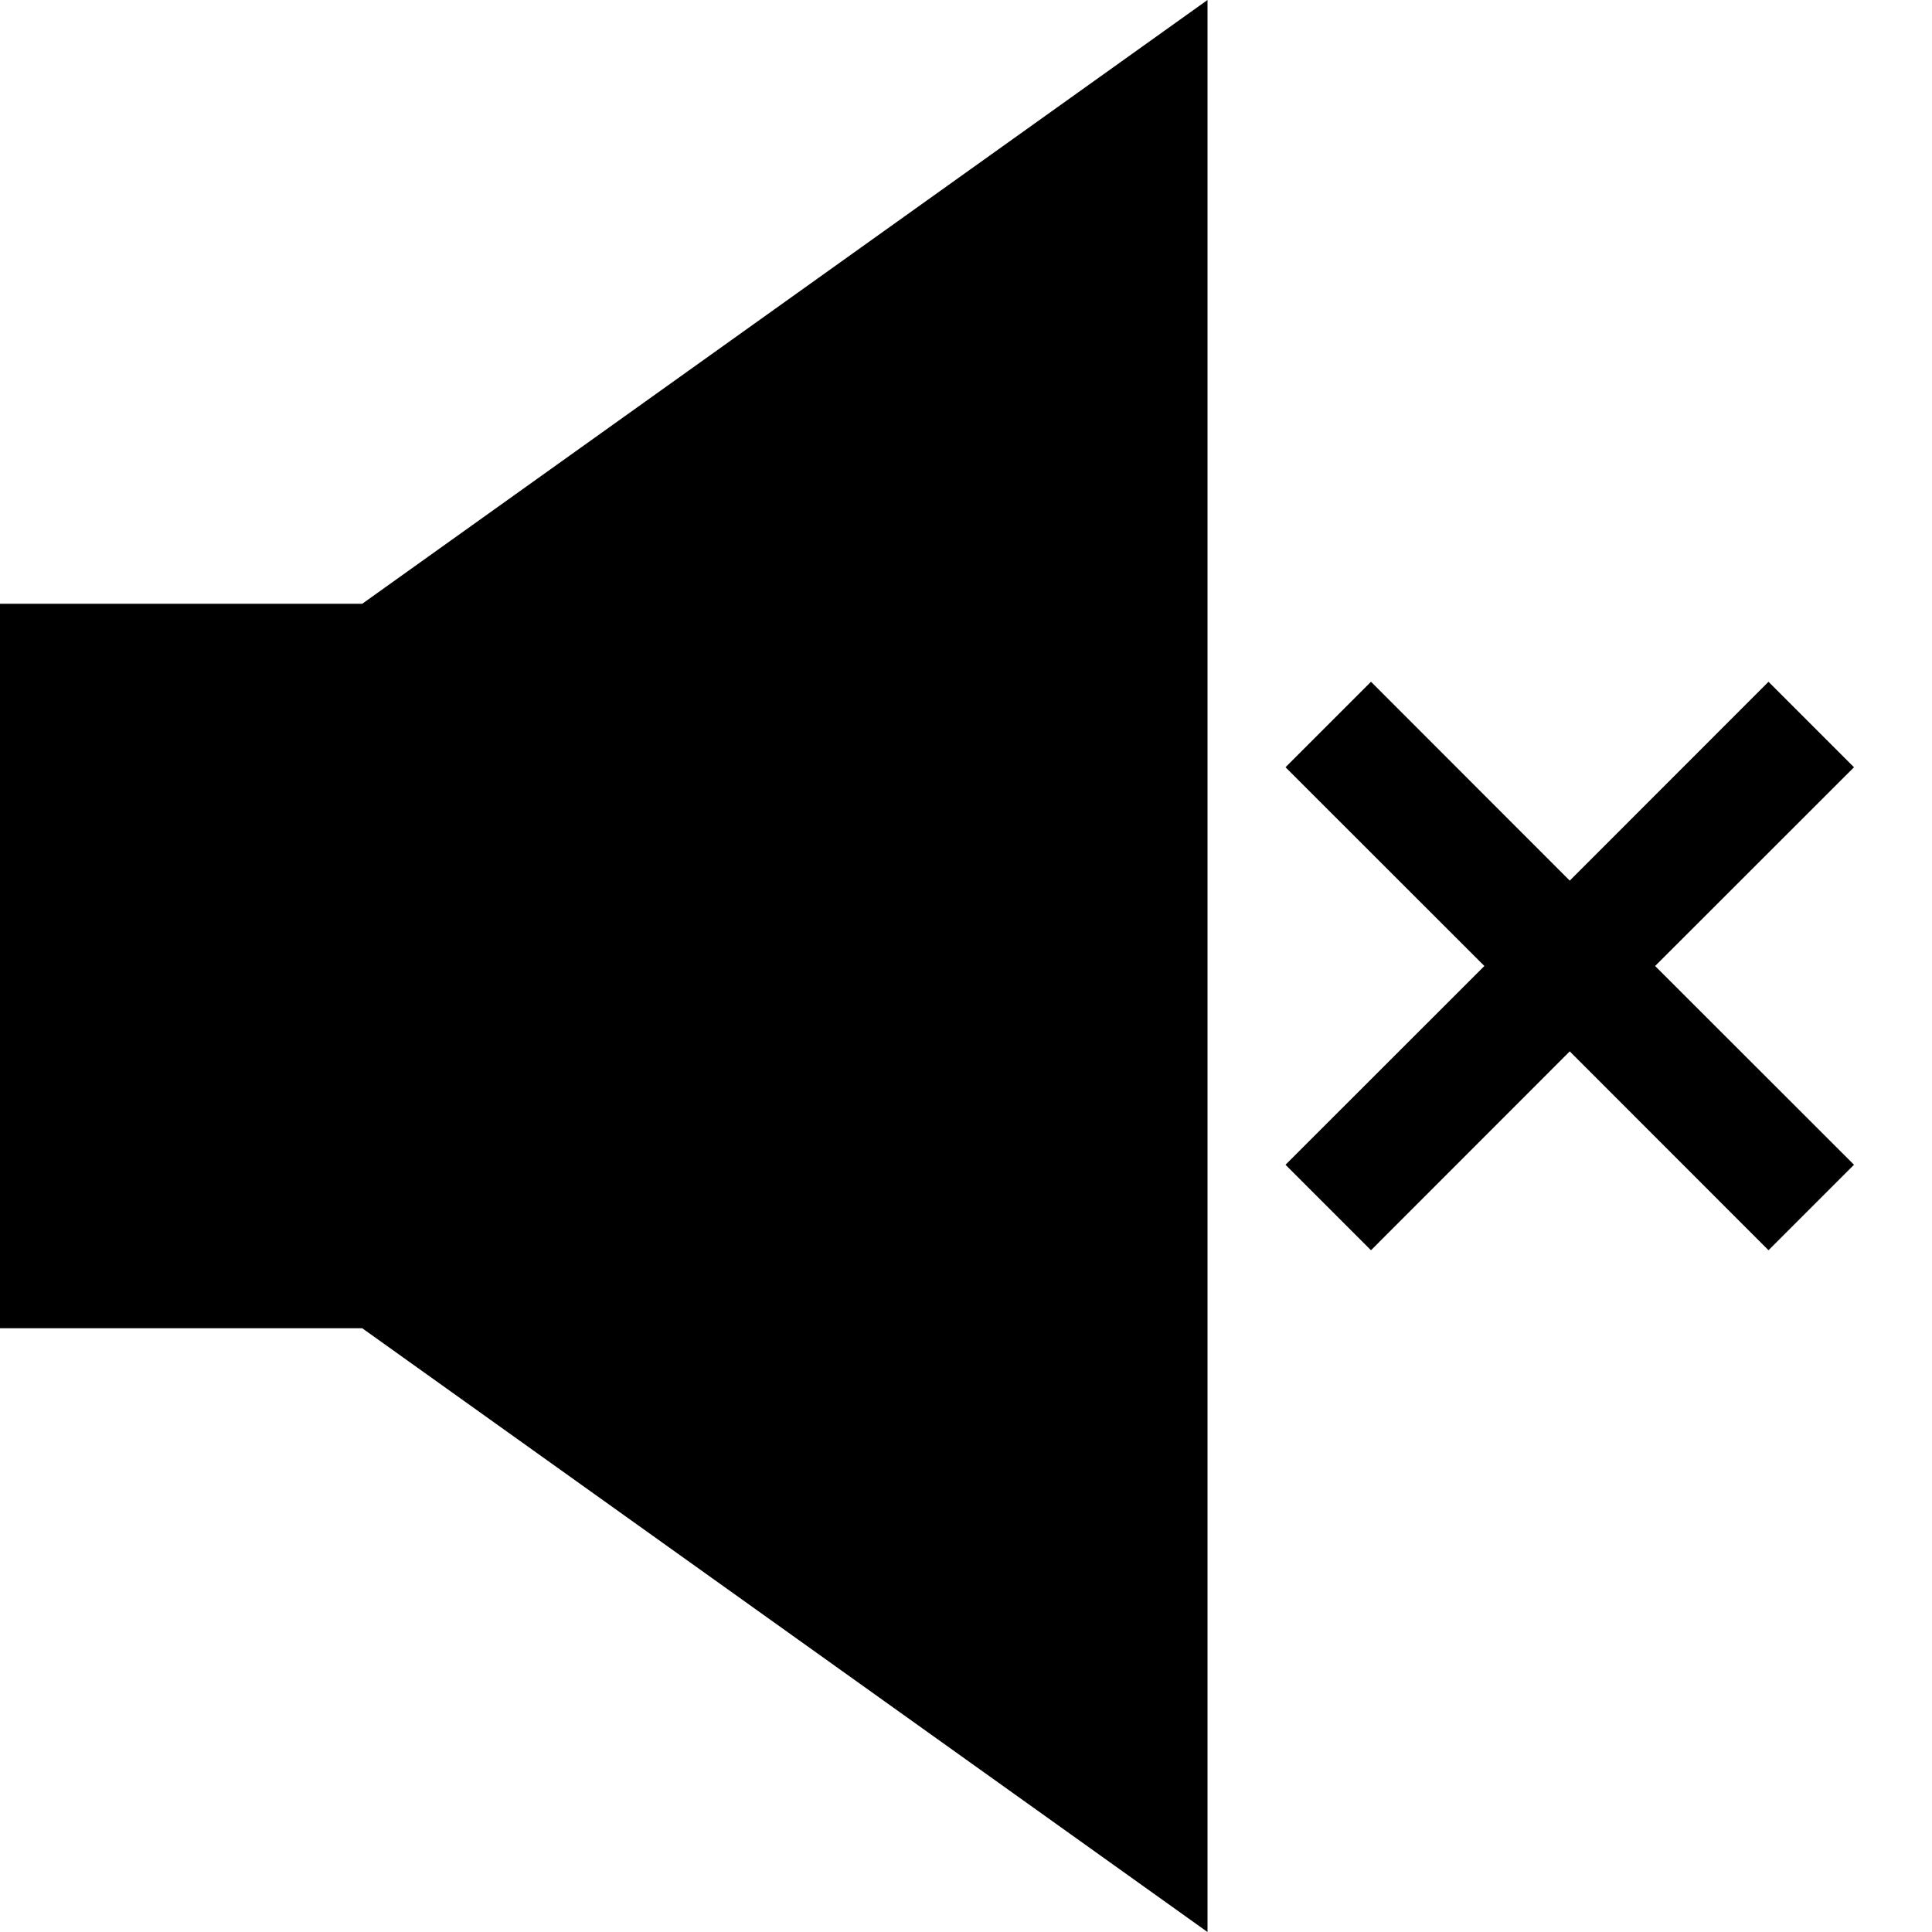
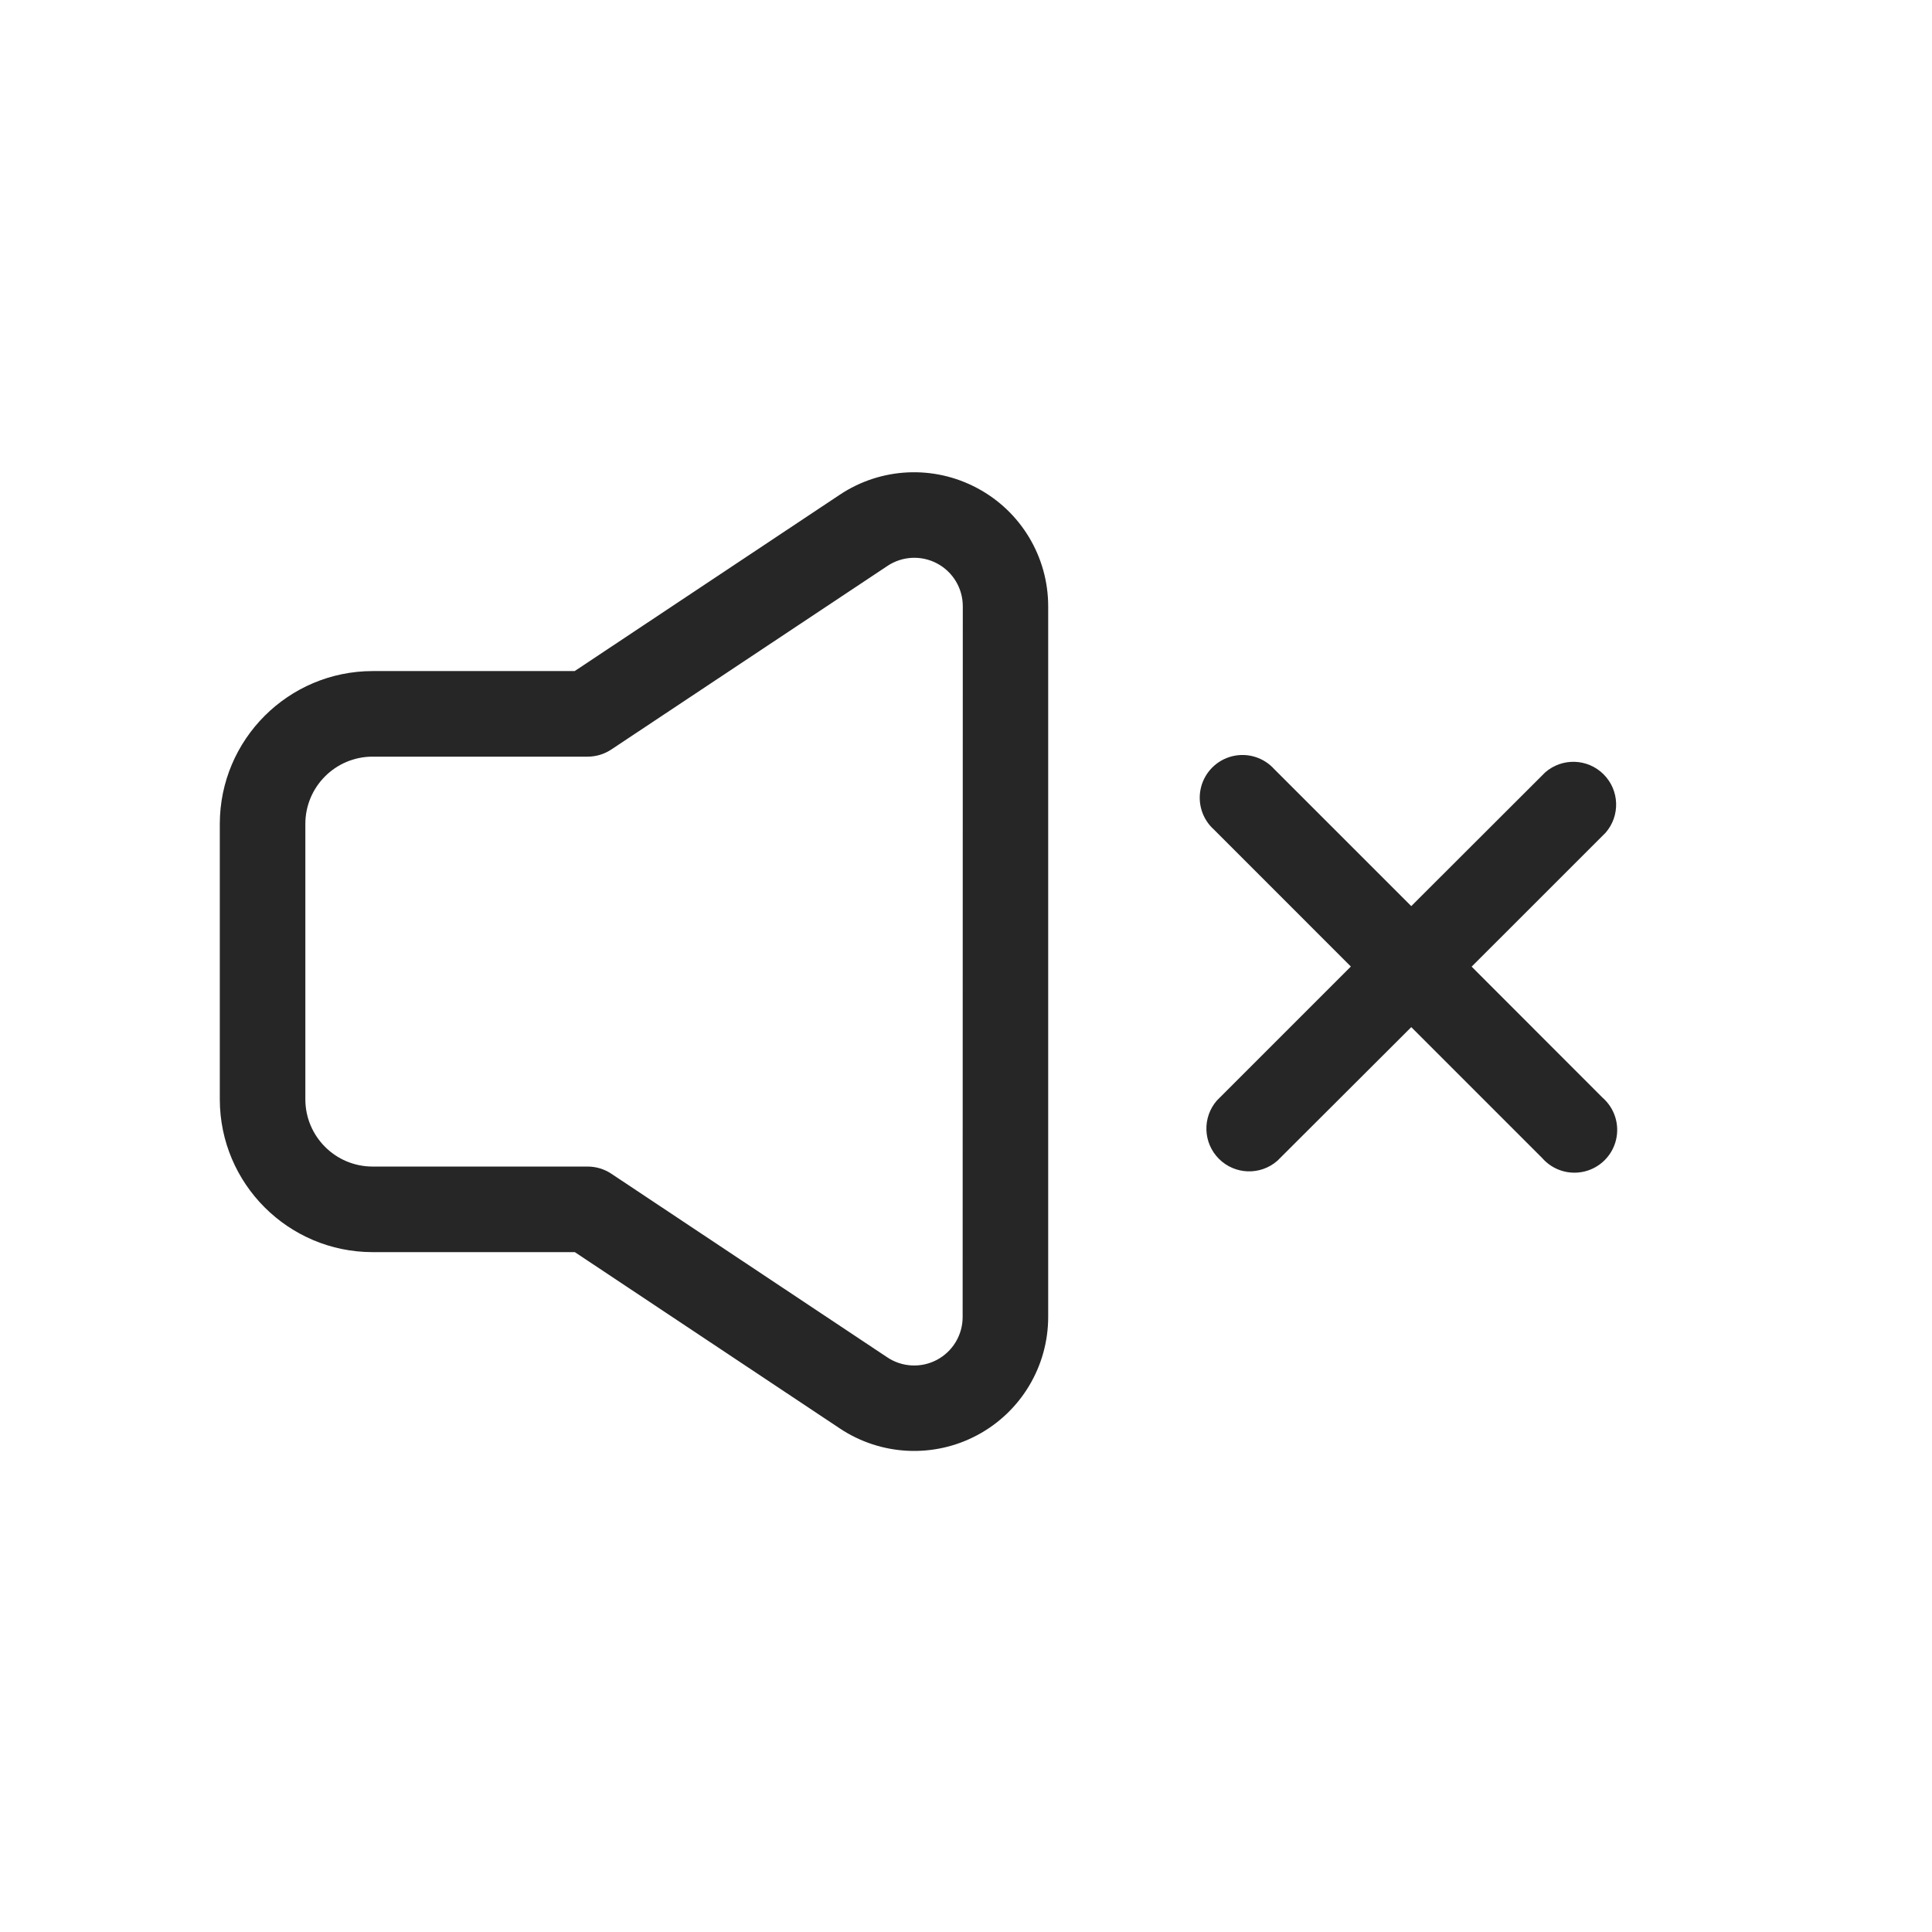
- <svg xmlns="http://www.w3.org/2000/svg" id="Layer_1_1_" style="enable-background:new 0 0 16 16;" version="1.1" viewBox="0 0 16 16" xml:space="preserve">
-   <polygon points="10,16 10,0 3,5 0,5 0,11 3,11 " />
-   <polygon points="14.646,5.646 13,7.293 11.354,5.646 10.646,6.354 12.293,8 10.646,9.646 11.354,10.354 13,8.707 14.646,10.354   15.354,9.646 13.707,8 15.354,6.354 " />
+ <svg xmlns="http://www.w3.org/2000/svg" id="Outline" viewBox="0 0 512 512">
+   <defs>
+     <style>.cls-1{fill:#262626;}</style>
+   </defs>
+   <path class="cls-1" d="M259,129.37a35.47,35.47,0,0,0-36.45,1.74l-70.25,46.73H98.74a40.55,40.55,0,0,0-40.49,40.5v73a40.54,40.54,0,0,0,40.49,40.49h53.6l70.25,46.74A35.52,35.52,0,0,0,277.78,349V160.68A35.46,35.46,0,0,0,259,129.37ZM255.11,349a12.84,12.84,0,0,1-20,10.69l-73.1-48.64a11.33,11.33,0,0,0-6.28-1.9h-57a17.83,17.83,0,0,1-17.81-17.81v-73a17.83,17.83,0,0,1,17.81-17.82h57a11.33,11.33,0,0,0,6.28-1.9L235.15,150a12.84,12.84,0,0,1,20,10.69Z" />
+   <path class="cls-1" d="M390,256.17l35.5-35.49a11.34,11.34,0,0,0-16-16L374,240.13l-36.3-36.29a11.33,11.33,0,1,0-16,16l36.29,36.3-35.49,35.49a11.34,11.34,0,0,0,16,16L374,272.2l34.69,34.69a11.34,11.34,0,1,0,16-16Z" />
</svg>
